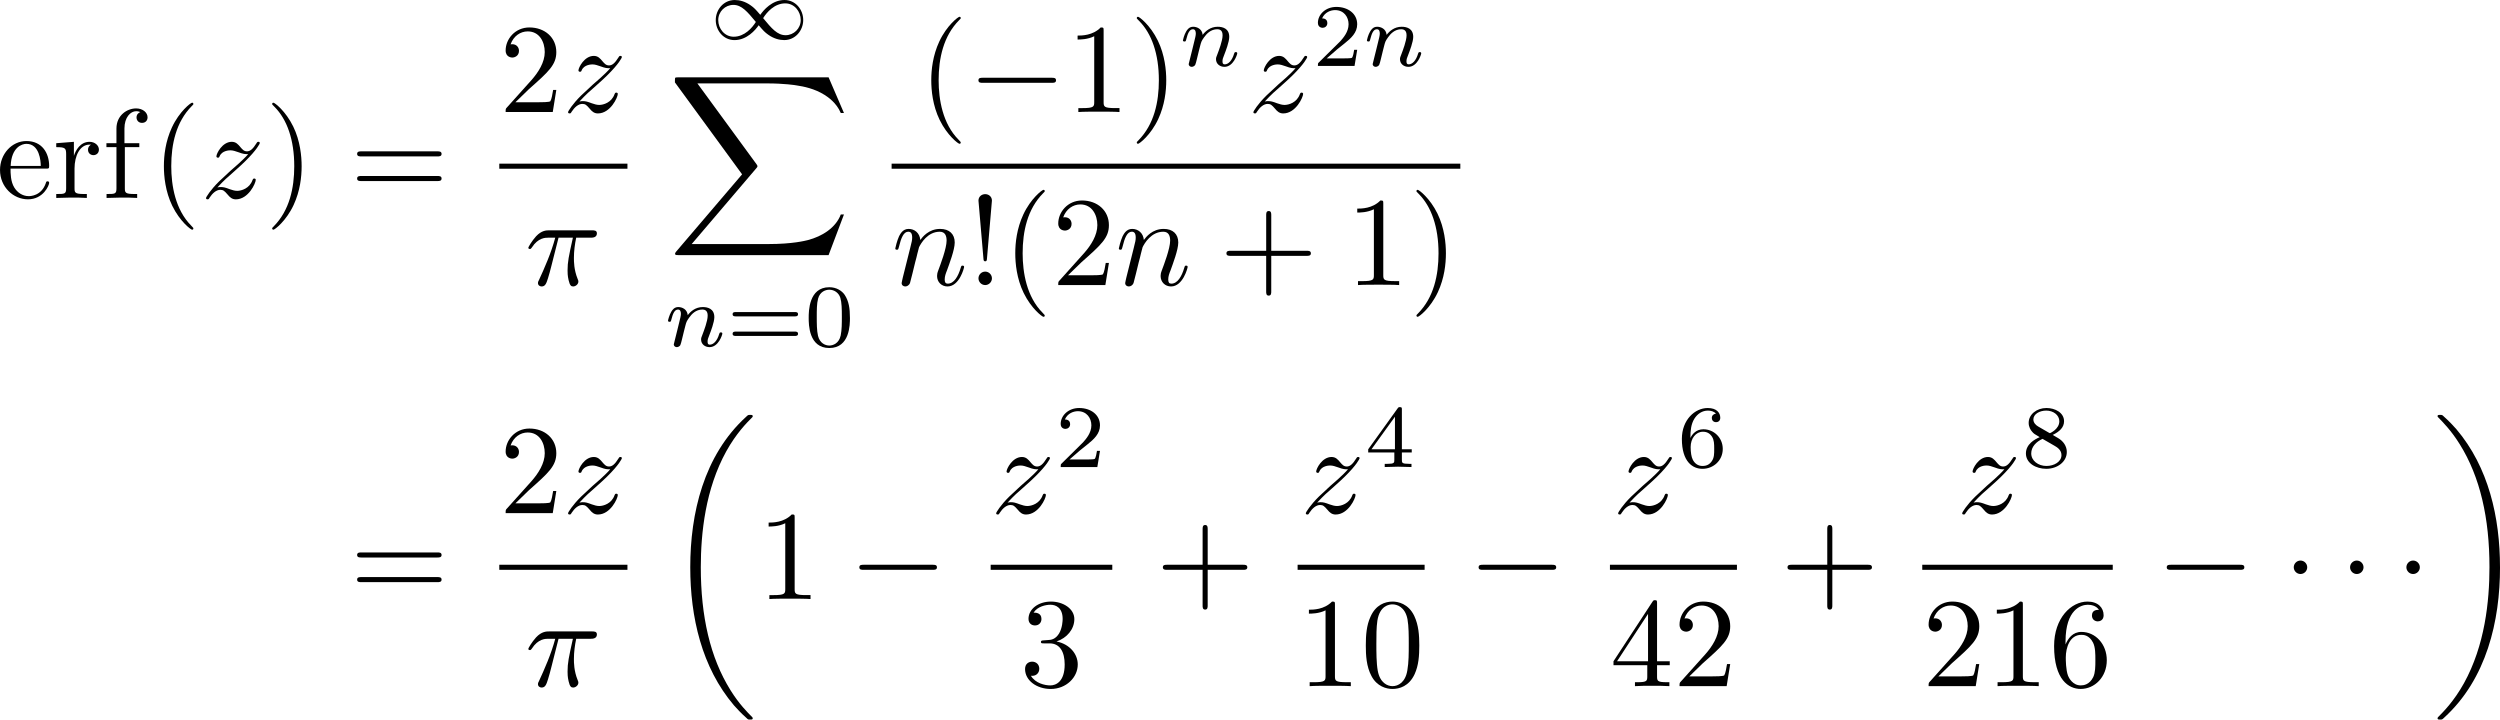
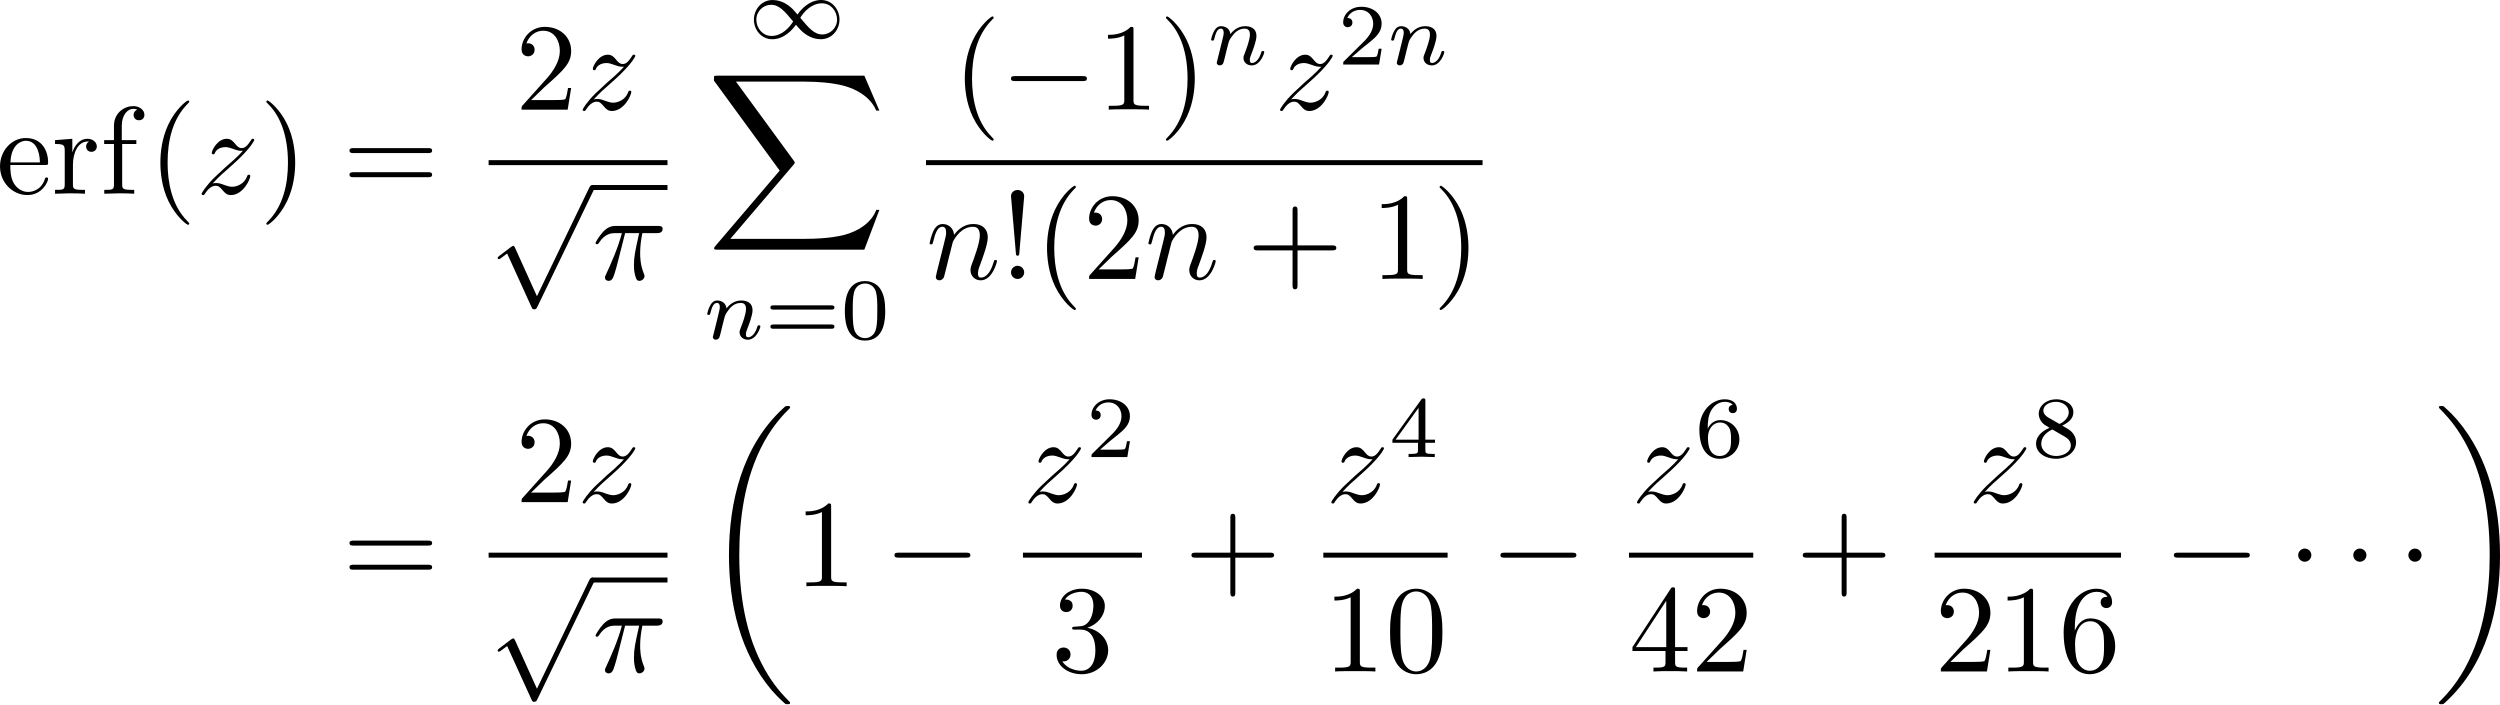
- <svg xmlns="http://www.w3.org/2000/svg" xmlns:xlink="http://www.w3.org/1999/xlink" height="112.896pt" version="1.1" viewBox="125.565 56.054 392.245 112.896" width="392.245pt" id="svg173">
-   <defs id="defs32">
+ <svg xmlns="http://www.w3.org/2000/svg" xmlns:xlink="http://www.w3.org/1999/xlink" height="112.896pt" version="1.1" viewBox="123.422 56.054 400.817 112.896" width="400.817pt" id="svg182">
+   <defs id="defs33">
    <path d="m 6.565,-2.291 c 0.169,0 0.349,0 0.349,-0.199 0,-0.199 -0.179,-0.199 -0.349,-0.199 H 1.176 c -0.169,0 -0.349,0 -0.349,0.199 0,0.199 0.179,0.199 0.349,0.199 z" id="g0-0" />
    <path d="m 1.913,-2.491 c 0,-0.289 -0.239,-0.528 -0.528,-0.528 -0.289,0 -0.528,0.239 -0.528,0.528 0,0.289 0.239,0.528 0.528,0.528 0.289,0 0.528,-0.239 0.528,-0.528 z" id="g0-1" />
+     <path d="M 3.875,8.518 2.122,4.643 C 2.052,4.483 2.002,4.483 1.973,4.483 c -0.01,0 -0.06,0 -0.169,0.08 L 0.857,5.28 C 0.727,5.38 0.727,5.41 0.727,5.44 c 0,0.05 0.03,0.11 0.1,0.11 0.06,0 0.229,-0.139 0.339,-0.219 0.06,-0.05 0.209,-0.159 0.319,-0.239 l 1.963,4.314 c 0.07,0.159 0.12,0.159 0.209,0.159 0.149,0 0.179,-0.06 0.249,-0.199 L 8.428,0 c 0.07,-0.139 0.07,-0.179 0.07,-0.199 0,-0.1 -0.08,-0.199 -0.199,-0.199 -0.08,0 -0.149,0.05 -0.229,0.209 z" id="g0-112" />
    <path d="m 0.851,-0.439 c -0.028,0.091 -0.07,0.265 -0.07,0.286 0,0.153 0.126,0.223 0.237,0.223 0.126,0 0.237,-0.091 0.272,-0.153 0.035,-0.063 0.091,-0.286 0.126,-0.432 0.035,-0.133 0.112,-0.453 0.153,-0.628 0.042,-0.153 0.084,-0.307 0.119,-0.467 0.077,-0.286 0.091,-0.342 0.293,-0.628 0.195,-0.279 0.523,-0.642 1.046,-0.642 0.404,0 0.411,0.356 0.411,0.488 0,0.418 -0.3,1.193 -0.411,1.485 -0.077,0.195 -0.105,0.258 -0.105,0.377 0,0.37 0.307,0.6 0.663,0.6 0.697,0 1.004,-0.962 1.004,-1.067 0,-0.091 -0.091,-0.091 -0.112,-0.091 -0.098,0 -0.105,0.042 -0.133,0.119 -0.16,0.558 -0.46,0.844 -0.739,0.844 -0.146,0 -0.174,-0.098 -0.174,-0.244 0,-0.16 0.035,-0.251 0.16,-0.565 0.084,-0.216 0.37,-0.955 0.37,-1.346 0,-0.676 -0.537,-0.795 -0.907,-0.795 -0.579,0 -0.969,0.356 -1.179,0.635 -0.049,-0.481 -0.46,-0.635 -0.746,-0.635 -0.3,0 -0.46,0.216 -0.551,0.377 -0.153,0.258 -0.251,0.656 -0.251,0.69 0,0.091 0.098,0.091 0.119,0.091 0.098,0 0.105,-0.021 0.153,-0.209 0.105,-0.411 0.237,-0.753 0.509,-0.753 0.181,0 0.23,0.153 0.23,0.342 0,0.133 -0.063,0.391 -0.112,0.579 -0.049,0.188 -0.119,0.474 -0.153,0.628 z" id="g3-110" />
    <path d="M 6.974,23.402 C 6.974,23.362 6.954,23.343 6.934,23.313 6.565,22.944 5.898,22.276 5.23,21.201 3.626,18.63 2.899,15.392 2.899,11.557 c 0,-2.68 0.359,-6.137 2.002,-9.106 0.787,-1.415 1.604,-2.232 2.042,-2.67 0.03,-0.03 0.03,-0.05 0.03,-0.08 0,-0.1 -0.07,-0.1 -0.209,-0.1 -0.139,0 -0.159,0 -0.309,0.149 C 3.118,2.79 2.072,7.352 2.072,11.547 c 0,3.915 0.897,7.861 3.427,10.839 0.199,0.229 0.578,0.638 0.986,0.996 0.12,0.12 0.139,0.12 0.279,0.12 0.139,0 0.209,0 0.209,-0.1 z" id="g6-18" />
    <path d="M 5.25,11.557 C 5.25,7.641 4.354,3.696 1.823,0.717 1.624,0.488 1.245,0.08 0.837,-0.279 0.717,-0.399 0.697,-0.399 0.558,-0.399 c -0.12,0 -0.209,0 -0.209,0.1 0,0.04 0.04,0.08 0.06,0.1 0.349,0.359 1.016,1.026 1.684,2.102 1.604,2.57 2.331,5.808 2.331,9.644 0,2.68 -0.359,6.137 -2.002,9.106 -0.787,1.415 -1.614,2.241 -2.032,2.66 -0.02,0.03 -0.04,0.06 -0.04,0.09 0,0.1 0.09,0.1 0.209,0.1 0.139,0 0.159,0 0.309,-0.149 3.337,-3.039 4.384,-7.601 4.384,-11.796 z" id="g6-19" />
    <path d="m 12.613,13.948 1.206,-3.188 h -0.249 c -0.389,1.036 -1.445,1.714 -2.59,2.012 -0.209,0.05 -1.186,0.309 -3.098,0.309 H 1.873 L 6.944,7.133 c 0.07,-0.08 0.09,-0.11 0.09,-0.159 0,-0.02 0,-0.05 -0.07,-0.149 L 2.321,0.478 h 5.46 c 1.335,0 2.242,0.139 2.331,0.159 0.538,0.08 1.405,0.249 2.192,0.747 0.249,0.159 0.926,0.608 1.265,1.415 h 0.249 L 12.613,0 H 0.837 C 0.608,0 0.598,0.01 0.568,0.07 0.558,0.1 0.558,0.289 0.558,0.399 L 5.828,7.611 0.667,13.659 C 0.568,13.778 0.568,13.828 0.568,13.838 c 0,0.11 0.09,0.11 0.269,0.11 z" id="g6-88" />
    <path d="m 1.524,-2.082 0.389,-4.543 c 0,-0.329 -0.269,-0.508 -0.528,-0.508 -0.259,0 -0.528,0.179 -0.528,0.508 l 0.389,4.533 c 0.01,0.149 0.02,0.229 0.139,0.229 0.1,0 0.13,-0.05 0.139,-0.219 z m 0.389,1.554 c 0,-0.289 -0.239,-0.528 -0.528,-0.528 -0.289,0 -0.528,0.239 -0.528,0.528 C 0.857,-0.239 1.096,0 1.385,0 1.674,0 1.913,-0.239 1.913,-0.528 Z" id="g4-33" />
    <path d="m 3.298,2.391 c 0,-0.03 0,-0.05 -0.169,-0.219 -1.245,-1.255 -1.564,-3.138 -1.564,-4.663 0,-1.734 0.379,-3.467 1.604,-4.712 0.13,-0.12 0.13,-0.139 0.13,-0.169 0,-0.07 -0.04,-0.1 -0.1,-0.1 -0.1,0 -0.996,0.677 -1.584,1.943 -0.508,1.096 -0.628,2.202 -0.628,3.039 0,0.777 0.11,1.983 0.658,3.108 0.598,1.225 1.455,1.873 1.554,1.873 0.06,0 0.1,-0.03 0.1,-0.1 z" id="g4-40" />
    <path d="m 2.879,-2.491 c 0,-0.777 -0.11,-1.983 -0.658,-3.108 -0.598,-1.225 -1.455,-1.873 -1.554,-1.873 -0.06,0 -0.1,0.04 -0.1,0.1 0,0.03 0,0.05 0.189,0.229 0.976,0.986 1.544,2.57 1.544,4.653 0,1.704 -0.369,3.457 -1.604,4.712 C 0.568,2.341 0.568,2.361 0.568,2.391 c 0,0.06 0.04,0.1 0.1,0.1 0.1,0 0.996,-0.677 1.584,-1.943 C 2.76,-0.548 2.879,-1.654 2.879,-2.491 Z" id="g4-41" />
    <path d="M 4.075,-2.291 H 6.854 c 0.139,0 0.329,0 0.329,-0.199 0,-0.199 -0.189,-0.199 -0.329,-0.199 H 4.075 v -2.79 c 0,-0.139 0,-0.329 -0.199,-0.329 -0.199,0 -0.199,0.189 -0.199,0.329 v 2.79 H 0.887 c -0.139,0 -0.329,0 -0.329,0.199 0,0.199 0.189,0.199 0.329,0.199 H 3.676 v 2.79 c 0,0.139 0,0.329 0.199,0.329 0.199,0 0.199,-0.189 0.199,-0.329 z" id="g4-43" />
    <path d="m 4.583,-3.188 c 0,-0.797 -0.05,-1.594 -0.399,-2.331 -0.458,-0.956 -1.275,-1.116 -1.694,-1.116 -0.598,0 -1.325,0.259 -1.733,1.186 -0.319,0.687 -0.369,1.464 -0.369,2.262 0,0.747 0.04,1.644 0.448,2.401 0.428,0.807 1.156,1.006 1.644,1.006 0.538,0 1.295,-0.209 1.734,-1.156 C 4.533,-1.624 4.583,-2.401 4.583,-3.188 Z M 2.481,0 C 2.092,0 1.504,-0.249 1.325,-1.205 1.215,-1.803 1.215,-2.72 1.215,-3.308 c 0,-0.638 0,-1.295 0.08,-1.833 0.189,-1.186 0.936,-1.275 1.186,-1.275 0.329,0 0.986,0.179 1.176,1.166 0.1,0.558 0.1,1.315 0.1,1.943 0,0.747 0,1.425 -0.11,2.062 C 3.497,-0.299 2.929,0 2.481,0 Z" id="g4-48" />
    <path d="m 2.929,-6.376 c 0,-0.239 0,-0.259 -0.229,-0.259 -0.618,0.638 -1.494,0.638 -1.813,0.638 v 0.309 c 0.199,0 0.787,0 1.305,-0.259 v 5.161 c 0,0.359 -0.03,0.478 -0.927,0.478 H 0.946 V 0 C 1.295,-0.03 2.162,-0.03 2.56,-0.03 c 0.399,0 1.265,0 1.614,0.03 V -0.309 H 3.856 c -0.897,0 -0.927,-0.11 -0.927,-0.478 z" id="g4-49" />
    <path d="M 1.265,-0.767 2.321,-1.793 c 1.554,-1.375 2.152,-1.913 2.152,-2.909 0,-1.136 -0.897,-1.933 -2.112,-1.933 -1.126,0 -1.863,0.917 -1.863,1.803 0,0.558 0.498,0.558 0.528,0.558 0.169,0 0.518,-0.12 0.518,-0.528 0,-0.259 -0.179,-0.518 -0.528,-0.518 -0.08,0 -0.1,0 -0.13,0.01 0.229,-0.648 0.767,-1.016 1.345,-1.016 0.907,0 1.335,0.807 1.335,1.624 0,0.797 -0.498,1.584 -1.046,2.202 L 0.608,-0.369 C 0.498,-0.259 0.498,-0.239 0.498,0 H 4.194 L 4.473,-1.734 H 4.224 c -0.05,0.299 -0.12,0.737 -0.219,0.887 -0.07,0.08 -0.727,0.08 -0.946,0.08 z" id="g4-50" />
    <path d="m 2.889,-3.507 c 0.817,-0.269 1.395,-0.966 1.395,-1.753 0,-0.817 -0.877,-1.375 -1.833,-1.375 -1.006,0 -1.763,0.598 -1.763,1.355 0,0.329 0.219,0.518 0.508,0.518 0.309,0 0.508,-0.219 0.508,-0.508 0,-0.498 -0.468,-0.498 -0.618,-0.498 0.309,-0.488 0.966,-0.618 1.325,-0.618 0.408,0 0.956,0.219 0.956,1.116 0,0.12 -0.02,0.697 -0.279,1.136 -0.299,0.478 -0.638,0.508 -0.887,0.518 -0.08,0.01 -0.319,0.03 -0.389,0.03 -0.08,0.01 -0.149,0.02 -0.149,0.12 0,0.11 0.07,0.11 0.239,0.11 h 0.438 c 0.817,0 1.186,0.677 1.186,1.654 0,1.355 -0.687,1.644 -1.126,1.644 -0.428,0 -1.176,-0.169 -1.524,-0.757 0.349,0.05 0.658,-0.169 0.658,-0.548 0,-0.359 -0.269,-0.558 -0.558,-0.558 -0.239,0 -0.558,0.139 -0.558,0.578 0,0.907 0.927,1.564 2.012,1.564 1.215,0 2.122,-0.907 2.122,-1.923 0,-0.817 -0.628,-1.594 -1.664,-1.803 z" id="g4-51" />
    <path d="m 2.929,-1.644 v 0.867 c 0,0.359 -0.02,0.468 -0.757,0.468 H 1.963 V 0 c 0.408,-0.03 0.927,-0.03 1.345,-0.03 0.418,0 0.946,0 1.355,0.03 V -0.309 H 4.453 c -0.737,0 -0.757,-0.11 -0.757,-0.468 V -1.644 H 4.692 V -1.953 H 3.696 v -4.533 c 0,-0.199 0,-0.259 -0.159,-0.259 -0.09,0 -0.12,0 -0.199,0.12 l -3.059,4.672 v 0.309 z M 2.989,-1.953 H 0.558 L 2.989,-5.669 Z" id="g4-52" />
    <path d="m 1.315,-3.268 v -0.239 c 0,-2.521 1.235,-2.879 1.743,-2.879 0.239,0 0.658,0.06 0.877,0.399 -0.149,0 -0.548,0 -0.548,0.448 0,0.309 0.239,0.458 0.458,0.458 0.159,0 0.458,-0.09 0.458,-0.478 0,-0.598 -0.438,-1.076 -1.265,-1.076 -1.275,0 -2.62,1.285 -2.62,3.487 0,2.66 1.156,3.367 2.082,3.367 1.106,0 2.052,-0.936 2.052,-2.252 0,-1.265 -0.887,-2.222 -1.993,-2.222 -0.677,0 -1.046,0.508 -1.245,0.986 z m 1.186,3.208 c -0.628,0 -0.927,-0.598 -0.986,-0.747 C 1.335,-1.275 1.335,-2.072 1.335,-2.252 c 0,-0.777 0.319,-1.773 1.215,-1.773 0.159,0 0.618,0 0.927,0.618 0.179,0.369 0.179,0.877 0.179,1.365 0,0.478 0,0.976 -0.169,1.335 -0.299,0.598 -0.757,0.648 -0.986,0.648 z" id="g4-54" />
    <path d="m 6.844,-3.258 c 0.149,0 0.339,0 0.339,-0.199 0,-0.199 -0.189,-0.199 -0.329,-0.199 H 0.887 c -0.139,0 -0.329,0 -0.329,0.199 0,0.199 0.189,0.199 0.339,0.199 z m 0.01,1.933 c 0.139,0 0.329,0 0.329,-0.199 0,-0.199 -0.189,-0.199 -0.339,-0.199 H 0.897 c -0.149,0 -0.339,0 -0.339,0.199 0,0.199 0.189,0.199 0.329,0.199 z" id="g4-61" />
    <path d="m 1.116,-2.511 c 0.06,-1.484 0.897,-1.733 1.235,-1.733 1.026,0 1.126,1.345 1.126,1.733 z m -0.01,0.209 h 2.78 c 0.219,0 0.249,0 0.249,-0.209 0,-0.986 -0.538,-1.953 -1.783,-1.953 -1.156,0 -2.072,1.026 -2.072,2.271 0,1.335 1.046,2.301 2.192,2.301 1.215,0 1.664,-1.106 1.664,-1.295 0,-0.1 -0.08,-0.12 -0.13,-0.12 -0.09,0 -0.11,0.06 -0.13,0.139 -0.349,1.026 -1.245,1.026 -1.345,1.026 -0.498,0 -0.897,-0.299 -1.126,-0.667 C 1.106,-1.285 1.106,-1.943 1.106,-2.301 Z" id="g4-101" />
    <path d="m 1.743,-4.294 v -1.156 c 0,-0.877 0.478,-1.355 0.917,-1.355 0.03,0 0.179,0 0.329,0.07 -0.12,0.04 -0.299,0.169 -0.299,0.418 0,0.229 0.159,0.428 0.428,0.428 0.289,0 0.438,-0.199 0.438,-0.438 0,-0.369 -0.369,-0.697 -0.897,-0.697 -0.697,0 -1.544,0.528 -1.544,1.584 v 1.146 H 0.329 v 0.309 H 1.116 v 3.228 c 0,0.448 -0.11,0.448 -0.777,0.448 V 0 c 0.389,-0.01 0.857,-0.03 1.136,-0.03 0.399,0 0.867,0 1.265,0.03 V -0.309 H 2.531 c -0.737,0 -0.757,-0.11 -0.757,-0.468 V -3.985 H 2.909 V -4.294 Z" id="g4-102" />
    <path d="M 1.664,-3.308 V -4.403 L 0.279,-4.294 v 0.309 c 0.697,0 0.777,0.07 0.777,0.558 v 2.67 c 0,0.448 -0.11,0.448 -0.777,0.448 V 0 c 0.389,-0.01 0.857,-0.03 1.136,-0.03 0.399,0 0.867,0 1.265,0.03 V -0.309 H 2.471 c -0.737,0 -0.757,-0.11 -0.757,-0.468 V -2.311 c 0,-0.986 0.418,-1.873 1.176,-1.873 0.07,0 0.09,0 0.11,0.01 -0.03,0.01 -0.229,0.13 -0.229,0.389 0,0.279 0.209,0.428 0.428,0.428 0.179,0 0.428,-0.12 0.428,-0.438 0,-0.319 -0.309,-0.608 -0.737,-0.608 -0.727,0 -1.086,0.667 -1.225,1.096 z" id="g4-114" />
    <path d="m 2.64,-3.716 h 1.126 c -0.329,1.474 -0.418,1.903 -0.418,2.57 0,0.149 0,0.418 0.08,0.757 0.1,0.438 0.209,0.498 0.359,0.498 0.199,0 0.408,-0.179 0.408,-0.379 0,-0.06 0,-0.08 -0.06,-0.219 C 3.846,-1.205 3.846,-1.853 3.846,-2.132 c 0,-0.528 0.07,-1.066 0.179,-1.584 h 1.136 c 0.13,0 0.488,0 0.488,-0.339 0,-0.239 -0.209,-0.239 -0.399,-0.239 H 1.913 c -0.219,0 -0.598,0 -1.036,0.468 -0.349,0.389 -0.608,0.847 -0.608,0.897 0,0.01 0,0.1 0.12,0.1 0.08,0 0.1,-0.04 0.159,-0.12 C 1.036,-3.716 1.614,-3.716 1.813,-3.716 h 0.568 c -0.319,1.205 -0.857,2.411 -1.275,3.318 -0.08,0.149 -0.08,0.169 -0.08,0.239 0,0.189 0.159,0.269 0.289,0.269 0.299,0 0.379,-0.279 0.498,-0.648 0.139,-0.458 0.139,-0.478 0.269,-0.976 z" id="g2-25" />
    <path d="m 0.877,-0.588 c -0.03,0.149 -0.09,0.379 -0.09,0.428 0,0.179 0.139,0.269 0.289,0.269 0.12,0 0.299,-0.08 0.369,-0.279 C 1.455,-0.189 1.574,-0.658 1.634,-0.907 l 0.219,-0.897 c 0.06,-0.219 0.12,-0.438 0.169,-0.667 0.04,-0.169 0.12,-0.458 0.13,-0.498 0.149,-0.309 0.677,-1.215 1.624,-1.215 0.448,0 0.538,0.369 0.538,0.697 0,0.618 -0.488,1.893 -0.648,2.321 -0.09,0.229 -0.1,0.349 -0.1,0.458 0,0.468 0.349,0.817 0.817,0.817 0.936,0 1.305,-1.455 1.305,-1.534 0,-0.1 -0.09,-0.1 -0.12,-0.1 -0.1,0 -0.1,0.03 -0.149,0.179 -0.199,0.677 -0.528,1.235 -1.016,1.235 -0.169,0 -0.239,-0.1 -0.239,-0.329 0,-0.249 0.09,-0.488 0.179,-0.707 0.189,-0.528 0.608,-1.624 0.608,-2.192 0,-0.667 -0.428,-1.066 -1.146,-1.066 -0.897,0 -1.385,0.638 -1.554,0.867 -0.05,-0.558 -0.458,-0.867 -0.917,-0.867 -0.458,0 -0.648,0.389 -0.747,0.568 -0.159,0.339 -0.299,0.927 -0.299,0.966 0,0.1 0.1,0.1 0.12,0.1 0.1,0 0.11,-0.01 0.169,-0.229 0.169,-0.707 0.369,-1.186 0.727,-1.186 0.199,0 0.309,0.13 0.309,0.458 0,0.209 -0.03,0.319 -0.159,0.837 z" id="g2-110" />
    <path d="M 1.325,-0.827 C 1.863,-1.405 2.152,-1.654 2.511,-1.963 c 0,-0.01 0.618,-0.538 0.976,-0.897 0.946,-0.927 1.166,-1.405 1.166,-1.445 0,-0.1 -0.09,-0.1 -0.11,-0.1 -0.07,0 -0.1,0.02 -0.149,0.11 -0.299,0.478 -0.508,0.638 -0.747,0.638 -0.239,0 -0.359,-0.149 -0.508,-0.319 -0.189,-0.229 -0.359,-0.428 -0.687,-0.428 -0.747,0 -1.205,0.927 -1.205,1.136 0,0.05 0.03,0.11 0.12,0.11 0.09,0 0.11,-0.05 0.13,-0.11 0.189,-0.458 0.767,-0.468 0.847,-0.468 0.209,0 0.399,0.07 0.628,0.149 0.399,0.149 0.508,0.149 0.767,0.149 -0.359,0.428 -1.196,1.146 -1.385,1.305 l -0.897,0.837 c -0.677,0.667 -1.026,1.235 -1.026,1.305 0,0.1 0.1,0.1 0.12,0.1 0.08,0 0.1,-0.02 0.159,-0.13 C 0.936,-0.369 1.235,-0.638 1.554,-0.638 c 0.229,0 0.329,0.09 0.578,0.379 0.169,0.209 0.349,0.369 0.638,0.369 0.986,0 1.564,-1.265 1.564,-1.534 0,-0.05 -0.04,-0.1 -0.12,-0.1 -0.09,0 -0.11,0.06 -0.139,0.13 -0.229,0.648 -0.867,0.837 -1.196,0.837 -0.199,0 -0.379,-0.06 -0.588,-0.13 -0.339,-0.13 -0.488,-0.169 -0.697,-0.169 -0.02,0 -0.179,0 -0.269,0.03 z" id="g2-122" />
    <path d="M 4.031,-1.911 C 3.661,-2.343 3.55,-2.462 3.285,-2.65 2.859,-2.957 2.413,-3.075 2.029,-3.075 c -0.865,0 -1.492,0.739 -1.492,1.576 0,0.816 0.6,1.569 1.471,1.569 0.969,0 1.646,-0.795 1.897,-1.165 0.37,0.432 0.481,0.551 0.746,0.739 0.425,0.307 0.872,0.425 1.255,0.425 0.865,0 1.492,-0.739 1.492,-1.576 0,-0.816 -0.6,-1.569 -1.471,-1.569 -0.969,0 -1.646,0.795 -1.897,1.165 z m 0.223,0.258 c 0.279,-0.453 0.886,-1.158 1.736,-1.158 0.718,0 1.213,0.635 1.213,1.304 0,0.669 -0.544,1.193 -1.186,1.193 -0.649,0 -1.095,-0.53 -1.764,-1.339 z m -0.572,0.3 c -0.279,0.453 -0.886,1.158 -1.736,1.158 -0.718,0 -1.213,-0.635 -1.213,-1.304 0,-0.669 0.544,-1.193 1.186,-1.193 0.649,0 1.095,0.53 1.764,1.339 z" id="g1-49" />
    <path d="m 3.599,-2.225 c 0,-0.767 -0.091,-1.318 -0.411,-1.806 -0.216,-0.321 -0.649,-0.6 -1.206,-0.6 -1.618,0 -1.618,1.904 -1.618,2.406 0,0.502 0,2.364 1.618,2.364 1.618,0 1.618,-1.862 1.618,-2.364 z m -1.618,2.169 c -0.321,0 -0.746,-0.188 -0.886,-0.76 -0.098,-0.411 -0.098,-0.983 -0.098,-1.499 0,-0.509 0,-1.039 0.105,-1.423 0.146,-0.551 0.593,-0.697 0.879,-0.697 0.377,0 0.739,0.23 0.865,0.635 0.112,0.377 0.119,0.879 0.119,1.485 0,0.516 0,1.032 -0.091,1.471 -0.139,0.635 -0.614,0.788 -0.893,0.788 z" id="g5-48" />
    <path d="M 3.522,-1.269 H 3.285 C 3.264,-1.116 3.194,-0.704 3.103,-0.635 3.048,-0.593 2.511,-0.593 2.413,-0.593 H 1.13 C 1.862,-1.241 2.106,-1.437 2.525,-1.764 3.041,-2.176 3.522,-2.608 3.522,-3.271 c 0,-0.844 -0.739,-1.36 -1.632,-1.36 -0.865,0 -1.451,0.607 -1.451,1.248 0,0.356 0.3,0.391 0.37,0.391 0.167,0 0.37,-0.119 0.37,-0.37 0,-0.126 -0.049,-0.37 -0.411,-0.37 0.216,-0.495 0.69,-0.649 1.018,-0.649 0.697,0 1.06,0.544 1.06,1.109 0,0.607 -0.432,1.088 -0.656,1.339 L 0.509,-0.272 C 0.439,-0.209 0.439,-0.195 0.439,0 H 3.313 Z" id="g5-50" />
    <path d="m 3.689,-1.144 v -0.251 h -0.774 v -3.11 c 0,-0.146 0,-0.195 -0.153,-0.195 -0.084,0 -0.112,0 -0.181,0.098 l -2.308,3.208 v 0.251 h 2.05 v 0.572 c 0,0.237 0,0.321 -0.565,0.321 H 1.569 V 0 c 0.349,-0.014 0.795,-0.028 1.046,-0.028 0.258,0 0.704,0.014 1.053,0.028 V -0.251 H 3.48 c -0.565,0 -0.565,-0.084 -0.565,-0.321 V -1.144 Z M 2.371,-3.947 v 2.552 H 0.53 Z" id="g5-52" />
    <path d="m 1.046,-2.28 c 0,-0.572 0.049,-1.088 0.314,-1.513 0.237,-0.377 0.614,-0.635 1.06,-0.635 0.209,0 0.488,0.056 0.628,0.244 -0.174,0.014 -0.321,0.133 -0.321,0.335 0,0.174 0.119,0.328 0.328,0.328 0.209,0 0.335,-0.139 0.335,-0.342 0,-0.404 -0.293,-0.767 -0.983,-0.767 -1.004,0 -2.029,0.921 -2.029,2.42 0,1.806 0.851,2.35 1.618,2.35 0.851,0 1.59,-0.649 1.59,-1.562 0,-0.886 -0.704,-1.541 -1.52,-1.541 -0.558,0 -0.865,0.37 -1.018,0.683 z m 0.948,2.197 c -0.349,0 -0.621,-0.202 -0.767,-0.509 C 1.123,-0.802 1.067,-1.151 1.067,-1.569 c 0,-0.676 0.404,-1.2 0.962,-1.2 0.321,0 0.537,0.126 0.711,0.384 0.167,0.265 0.174,0.558 0.174,0.962 0,0.398 0,0.69 -0.188,0.962 -0.167,0.244 -0.391,0.377 -0.732,0.377 z" id="g5-54" />
    <path d="m 2.476,-2.518 c 0.544,-0.265 0.893,-0.593 0.893,-1.074 0,-0.676 -0.704,-1.039 -1.381,-1.039 -0.767,0 -1.395,0.502 -1.395,1.165 0,0.328 0.153,0.565 0.279,0.704 C 0.997,-2.615 1.046,-2.587 1.458,-2.343 1.067,-2.176 0.377,-1.799 0.377,-1.067 c 0,0.774 0.802,1.206 1.597,1.206 0.886,0 1.611,-0.565 1.611,-1.318 0,-0.46 -0.272,-0.851 -0.676,-1.088 C 2.817,-2.322 2.573,-2.462 2.476,-2.518 Z M 1.339,-3.18 C 1.158,-3.285 0.962,-3.473 0.962,-3.731 c 0,-0.439 0.509,-0.697 1.011,-0.697 0.544,0 1.025,0.342 1.025,0.837 0,0.621 -0.725,0.934 -0.739,0.934 -0.014,0 -0.028,-0.007 -0.077,-0.035 z m 0.342,0.969 0.955,0.551 c 0.181,0.105 0.53,0.314 0.53,0.725 0,0.523 -0.579,0.851 -1.179,0.851 -0.642,0 -1.193,-0.411 -1.193,-0.983 0,-0.516 0.384,-0.914 0.886,-1.144 z" id="g5-56" />
    <path d="m 5.356,-2.343 c 0.105,0 0.265,0 0.265,-0.174 0,-0.167 -0.167,-0.167 -0.258,-0.167 H 0.746 c -0.091,0 -0.258,0 -0.258,0.167 0,0.174 0.16,0.174 0.265,0.174 z m 0.007,1.534 c 0.091,0 0.258,0 0.258,-0.167 0,-0.174 -0.16,-0.174 -0.265,-0.174 H 0.753 c -0.105,0 -0.265,0 -0.265,0.174 0,0.167 0.167,0.167 0.258,0.167 z" id="g5-61" />
  </defs>
-   <g id="page1" transform="matrix(2,0,0,2,-126.1229,-55.88636)">
-     <use x="125.565" xlink:href="#g4-101" y="71.499" id="use34" width="100%" height="100%" />
-     <use x="129.977" xlink:href="#g4-114" y="71.499" id="use36" width="100%" height="100%" />
-     <use x="133.864" xlink:href="#g4-102" y="71.499" id="use38" width="100%" height="100%" />
-     <use x="137.714" xlink:href="#g4-40" y="71.499" id="use40" width="100%" height="100%" />
-     <use x="141.574" xlink:href="#g2-122" y="71.499" id="use42" width="100%" height="100%" />
-     <use x="146.628" xlink:href="#g4-41" y="71.499" id="use44" width="100%" height="100%" />
-     <use x="153.302" xlink:href="#g4-61" y="71.499" id="use46" width="100%" height="100%" />
-     <use x="165.013" xlink:href="#g4-50" y="64.759" id="use48" width="100%" height="100%" />
-     <use x="169.976" xlink:href="#g2-122" y="64.759" id="use50" width="100%" height="100%" />
-     <rect height="0.398" width="10.053" x="165.013" y="68.809" id="rect52" />
-     <use x="167.021" xlink:href="#g2-25" y="78.333" id="use54" width="100%" height="100%" />
-     <use x="181.457" xlink:href="#g1-49" y="59.046" id="use56" width="100%" height="100%" />
-     <use x="178.233" xlink:href="#g6-88" y="62.035" id="use58" width="100%" height="100%" />
-     <use x="177.922" xlink:href="#g3-110" y="83.133" id="use60" width="100%" height="100%" />
-     <use x="182.828" xlink:href="#g5-61" y="83.133" id="use62" width="100%" height="100%" />
-     <use x="188.921" xlink:href="#g5-48" y="83.133" id="use64" width="100%" height="100%" />
-     <use x="197.914" xlink:href="#g4-40" y="64.759" id="use66" width="100%" height="100%" />
-     <use x="201.774" xlink:href="#g0-0" y="64.759" id="use68" width="100%" height="100%" />
-     <use x="209.493" xlink:href="#g4-49" y="64.759" id="use70" width="100%" height="100%" />
-     <use x="214.456" xlink:href="#g4-41" y="64.759" id="use72" width="100%" height="100%" />
-     <use x="218.316" xlink:href="#g3-110" y="61.144" id="use74" width="100%" height="100%" />
-     <use x="223.739" xlink:href="#g2-122" y="64.759" id="use76" width="100%" height="100%" />
-     <use x="228.793" xlink:href="#g5-50" y="61.144" id="use78" width="100%" height="100%" />
-     <use x="232.749" xlink:href="#g3-110" y="61.144" id="use80" width="100%" height="100%" />
-     <rect height="0.398" width="44.615" x="195.79" y="68.809" id="rect82" />
-     <use x="195.79" xlink:href="#g2-110" y="78.333" id="use84" width="100%" height="100%" />
-     <use x="201.747" xlink:href="#g4-33" y="78.333" id="use86" width="100%" height="100%" />
-     <use x="204.504" xlink:href="#g4-40" y="78.333" id="use88" width="100%" height="100%" />
-     <use x="208.364" xlink:href="#g4-50" y="78.333" id="use90" width="100%" height="100%" />
-     <use x="213.327" xlink:href="#g2-110" y="78.333" id="use92" width="100%" height="100%" />
-     <use x="221.498" xlink:href="#g4-43" y="78.333" id="use94" width="100%" height="100%" />
-     <use x="231.432" xlink:href="#g4-49" y="78.333" id="use96" width="100%" height="100%" />
-     <use x="236.395" xlink:href="#g4-41" y="78.333" id="use98" width="100%" height="100%" />
-     <use x="153.302" xlink:href="#g4-61" y="102.964" id="use100" width="100%" height="100%" />
-     <use x="165.013" xlink:href="#g4-50" y="96.224" id="use102" width="100%" height="100%" />
-     <use x="169.976" xlink:href="#g2-122" y="96.224" id="use104" width="100%" height="100%" />
-     <rect height="0.398" width="10.053" x="165.013" y="100.274" id="rect106" />
-     <use x="167.021" xlink:href="#g2-25" y="109.798" id="use108" width="100%" height="100%" />
-     <use x="177.922" xlink:href="#g6-18" y="88.917" id="use110" width="100%" height="100%" />
-     <use x="185.255" xlink:href="#g4-49" y="102.964" id="use112" width="100%" height="100%" />
-     <use x="192.432" xlink:href="#g0-0" y="102.964" id="use114" width="100%" height="100%" />
-     <use x="203.561" xlink:href="#g2-122" y="96.224" id="use116" width="100%" height="100%" />
-     <use x="208.615" xlink:href="#g5-50" y="92.609" id="use118" width="100%" height="100%" />
-     <rect height="0.398" width="9.541" x="203.561" y="100.274" id="rect120" />
-     <use x="205.841" xlink:href="#g4-51" y="109.798" id="use122" width="100%" height="100%" />
-     <use x="216.511" xlink:href="#g4-43" y="102.964" id="use124" width="100%" height="100%" />
-     <use x="227.851" xlink:href="#g2-122" y="96.224" id="use126" width="100%" height="100%" />
-     <use x="232.905" xlink:href="#g5-52" y="92.609" id="use128" width="100%" height="100%" />
-     <rect height="0.398" width="9.963" x="227.64" y="100.274" id="rect130" />
-     <use x="227.64" xlink:href="#g4-49" y="109.798" id="use132" width="100%" height="100%" />
-     <use x="232.603" xlink:href="#g4-48" y="109.798" id="use134" width="100%" height="100%" />
-     <use x="241.012" xlink:href="#g0-0" y="102.964" id="use136" width="100%" height="100%" />
-     <use x="252.353" xlink:href="#g2-122" y="96.224" id="use138" width="100%" height="100%" />
-     <use x="257.407" xlink:href="#g5-54" y="92.609" id="use140" width="100%" height="100%" />
-     <rect height="0.398" width="9.963" x="252.142" y="100.274" id="rect142" />
-     <use x="252.142" xlink:href="#g4-52" y="109.798" id="use144" width="100%" height="100%" />
-     <use x="257.104" xlink:href="#g4-50" y="109.798" id="use146" width="100%" height="100%" />
-     <use x="265.514" xlink:href="#g4-43" y="102.964" id="use148" width="100%" height="100%" />
-     <use x="279.344" xlink:href="#g2-122" y="96.224" id="use150" width="100%" height="100%" />
-     <use x="284.398" xlink:href="#g5-56" y="92.609" id="use152" width="100%" height="100%" />
-     <rect height="0.398" width="14.944" x="276.643" y="100.274" id="rect154" />
-     <use x="276.643" xlink:href="#g4-50" y="109.798" id="use156" width="100%" height="100%" />
-     <use x="281.606" xlink:href="#g4-49" y="109.798" id="use158" width="100%" height="100%" />
-     <use x="286.568" xlink:href="#g4-54" y="109.798" id="use160" width="100%" height="100%" />
-     <use x="294.996" xlink:href="#g0-0" y="102.964" id="use162" width="100%" height="100%" />
-     <use x="304.93" xlink:href="#g0-1" y="102.964" id="use164" width="100%" height="100%" />
-     <use x="309.347" xlink:href="#g0-1" y="102.964" id="use166" width="100%" height="100%" />
-     <use x="313.765" xlink:href="#g0-1" y="102.964" id="use168" width="100%" height="100%" />
-     <use x="316.716" xlink:href="#g6-19" y="88.917" id="use170" width="100%" height="100%" />
+   <g id="page1" transform="matrix(2,0,0,2,-123.9799,-55.88636)">
+     <use x="123.422" xlink:href="#g4-101" y="71.499" id="use35" width="100%" height="100%" />
+     <use x="127.834" xlink:href="#g4-114" y="71.499" id="use37" width="100%" height="100%" />
+     <use x="131.721" xlink:href="#g4-102" y="71.499" id="use39" width="100%" height="100%" />
+     <use x="135.571" xlink:href="#g4-40" y="71.499" id="use41" width="100%" height="100%" />
+     <use x="139.431" xlink:href="#g2-122" y="71.499" id="use43" width="100%" height="100%" />
+     <use x="144.485" xlink:href="#g4-41" y="71.499" id="use45" width="100%" height="100%" />
+     <use x="151.159" xlink:href="#g4-61" y="71.499" id="use47" width="100%" height="100%" />
+     <use x="165.013" xlink:href="#g4-50" y="64.759" id="use49" width="100%" height="100%" />
+     <use x="169.976" xlink:href="#g2-122" y="64.759" id="use51" width="100%" height="100%" />
+     <rect height="0.398" width="14.339" x="162.87" y="68.809" id="rect53" />
+     <use x="162.87" xlink:href="#g0-112" y="71.2" id="use55" width="100%" height="100%" />
+     <rect height="0.398" width="6.036" x="171.172" y="70.802" id="rect57" />
+     <use x="171.172" xlink:href="#g2-25" y="78.376" id="use59" width="100%" height="100%" />
+     <use x="183.6" xlink:href="#g1-49" y="59.046" id="use61" width="100%" height="100%" />
+     <use x="180.376" xlink:href="#g6-88" y="62.035" id="use63" width="100%" height="100%" />
+     <use x="180.065" xlink:href="#g3-110" y="83.133" id="use65" width="100%" height="100%" />
+     <use x="184.971" xlink:href="#g5-61" y="83.133" id="use67" width="100%" height="100%" />
+     <use x="191.064" xlink:href="#g5-48" y="83.133" id="use69" width="100%" height="100%" />
+     <use x="200.057" xlink:href="#g4-40" y="64.759" id="use71" width="100%" height="100%" />
+     <use x="203.917" xlink:href="#g0-0" y="64.759" id="use73" width="100%" height="100%" />
+     <use x="211.636" xlink:href="#g4-49" y="64.759" id="use75" width="100%" height="100%" />
+     <use x="216.599" xlink:href="#g4-41" y="64.759" id="use77" width="100%" height="100%" />
+     <use x="220.459" xlink:href="#g3-110" y="61.144" id="use79" width="100%" height="100%" />
+     <use x="225.882" xlink:href="#g2-122" y="64.759" id="use81" width="100%" height="100%" />
+     <use x="230.936" xlink:href="#g5-50" y="61.144" id="use83" width="100%" height="100%" />
+     <use x="234.892" xlink:href="#g3-110" y="61.144" id="use85" width="100%" height="100%" />
+     <rect height="0.398" width="44.615" x="197.933" y="68.809" id="rect87" />
+     <use x="197.933" xlink:href="#g2-110" y="78.333" id="use89" width="100%" height="100%" />
+     <use x="203.89" xlink:href="#g4-33" y="78.333" id="use91" width="100%" height="100%" />
+     <use x="206.647" xlink:href="#g4-40" y="78.333" id="use93" width="100%" height="100%" />
+     <use x="210.507" xlink:href="#g4-50" y="78.333" id="use95" width="100%" height="100%" />
+     <use x="215.47" xlink:href="#g2-110" y="78.333" id="use97" width="100%" height="100%" />
+     <use x="223.641" xlink:href="#g4-43" y="78.333" id="use99" width="100%" height="100%" />
+     <use x="233.575" xlink:href="#g4-49" y="78.333" id="use101" width="100%" height="100%" />
+     <use x="238.538" xlink:href="#g4-41" y="78.333" id="use103" width="100%" height="100%" />
+     <use x="151.159" xlink:href="#g4-61" y="102.964" id="use105" width="100%" height="100%" />
+     <use x="165.013" xlink:href="#g4-50" y="96.224" id="use107" width="100%" height="100%" />
+     <use x="169.976" xlink:href="#g2-122" y="96.224" id="use109" width="100%" height="100%" />
+     <rect height="0.398" width="14.339" x="162.87" y="100.274" id="rect111" />
+     <use x="162.87" xlink:href="#g0-112" y="102.665" id="use113" width="100%" height="100%" />
+     <rect height="0.398" width="6.036" x="171.172" y="102.267" id="rect115" />
+     <use x="171.172" xlink:href="#g2-25" y="109.841" id="use117" width="100%" height="100%" />
+     <use x="180.065" xlink:href="#g6-18" y="88.917" id="use119" width="100%" height="100%" />
+     <use x="187.398" xlink:href="#g4-49" y="102.964" id="use121" width="100%" height="100%" />
+     <use x="194.575" xlink:href="#g0-0" y="102.964" id="use123" width="100%" height="100%" />
+     <use x="205.704" xlink:href="#g2-122" y="96.224" id="use125" width="100%" height="100%" />
+     <use x="210.758" xlink:href="#g5-50" y="92.609" id="use127" width="100%" height="100%" />
+     <rect height="0.398" width="9.541" x="205.704" y="100.274" id="rect129" />
+     <use x="207.984" xlink:href="#g4-51" y="109.798" id="use131" width="100%" height="100%" />
+     <use x="218.654" xlink:href="#g4-43" y="102.964" id="use133" width="100%" height="100%" />
+     <use x="229.994" xlink:href="#g2-122" y="96.224" id="use135" width="100%" height="100%" />
+     <use x="235.048" xlink:href="#g5-52" y="92.609" id="use137" width="100%" height="100%" />
+     <rect height="0.398" width="9.963" x="229.783" y="100.274" id="rect139" />
+     <use x="229.783" xlink:href="#g4-49" y="109.798" id="use141" width="100%" height="100%" />
+     <use x="234.746" xlink:href="#g4-48" y="109.798" id="use143" width="100%" height="100%" />
+     <use x="243.155" xlink:href="#g0-0" y="102.964" id="use145" width="100%" height="100%" />
+     <use x="254.496" xlink:href="#g2-122" y="96.224" id="use147" width="100%" height="100%" />
+     <use x="259.55" xlink:href="#g5-54" y="92.609" id="use149" width="100%" height="100%" />
+     <rect height="0.398" width="9.963" x="254.285" y="100.274" id="rect151" />
+     <use x="254.285" xlink:href="#g4-52" y="109.798" id="use153" width="100%" height="100%" />
+     <use x="259.247" xlink:href="#g4-50" y="109.798" id="use155" width="100%" height="100%" />
+     <use x="267.657" xlink:href="#g4-43" y="102.964" id="use157" width="100%" height="100%" />
+     <use x="281.488" xlink:href="#g2-122" y="96.224" id="use159" width="100%" height="100%" />
+     <use x="286.541" xlink:href="#g5-56" y="92.609" id="use161" width="100%" height="100%" />
+     <rect height="0.398" width="14.944" x="278.786" y="100.274" id="rect163" />
+     <use x="278.786" xlink:href="#g4-50" y="109.798" id="use165" width="100%" height="100%" />
+     <use x="283.749" xlink:href="#g4-49" y="109.798" id="use167" width="100%" height="100%" />
+     <use x="288.711" xlink:href="#g4-54" y="109.798" id="use169" width="100%" height="100%" />
+     <use x="297.139" xlink:href="#g0-0" y="102.964" id="use171" width="100%" height="100%" />
+     <use x="307.073" xlink:href="#g0-1" y="102.964" id="use173" width="100%" height="100%" />
+     <use x="311.49" xlink:href="#g0-1" y="102.964" id="use175" width="100%" height="100%" />
+     <use x="315.908" xlink:href="#g0-1" y="102.964" id="use177" width="100%" height="100%" />
+     <use x="318.859" xlink:href="#g6-19" y="88.917" id="use179" width="100%" height="100%" />
  </g>
</svg>
